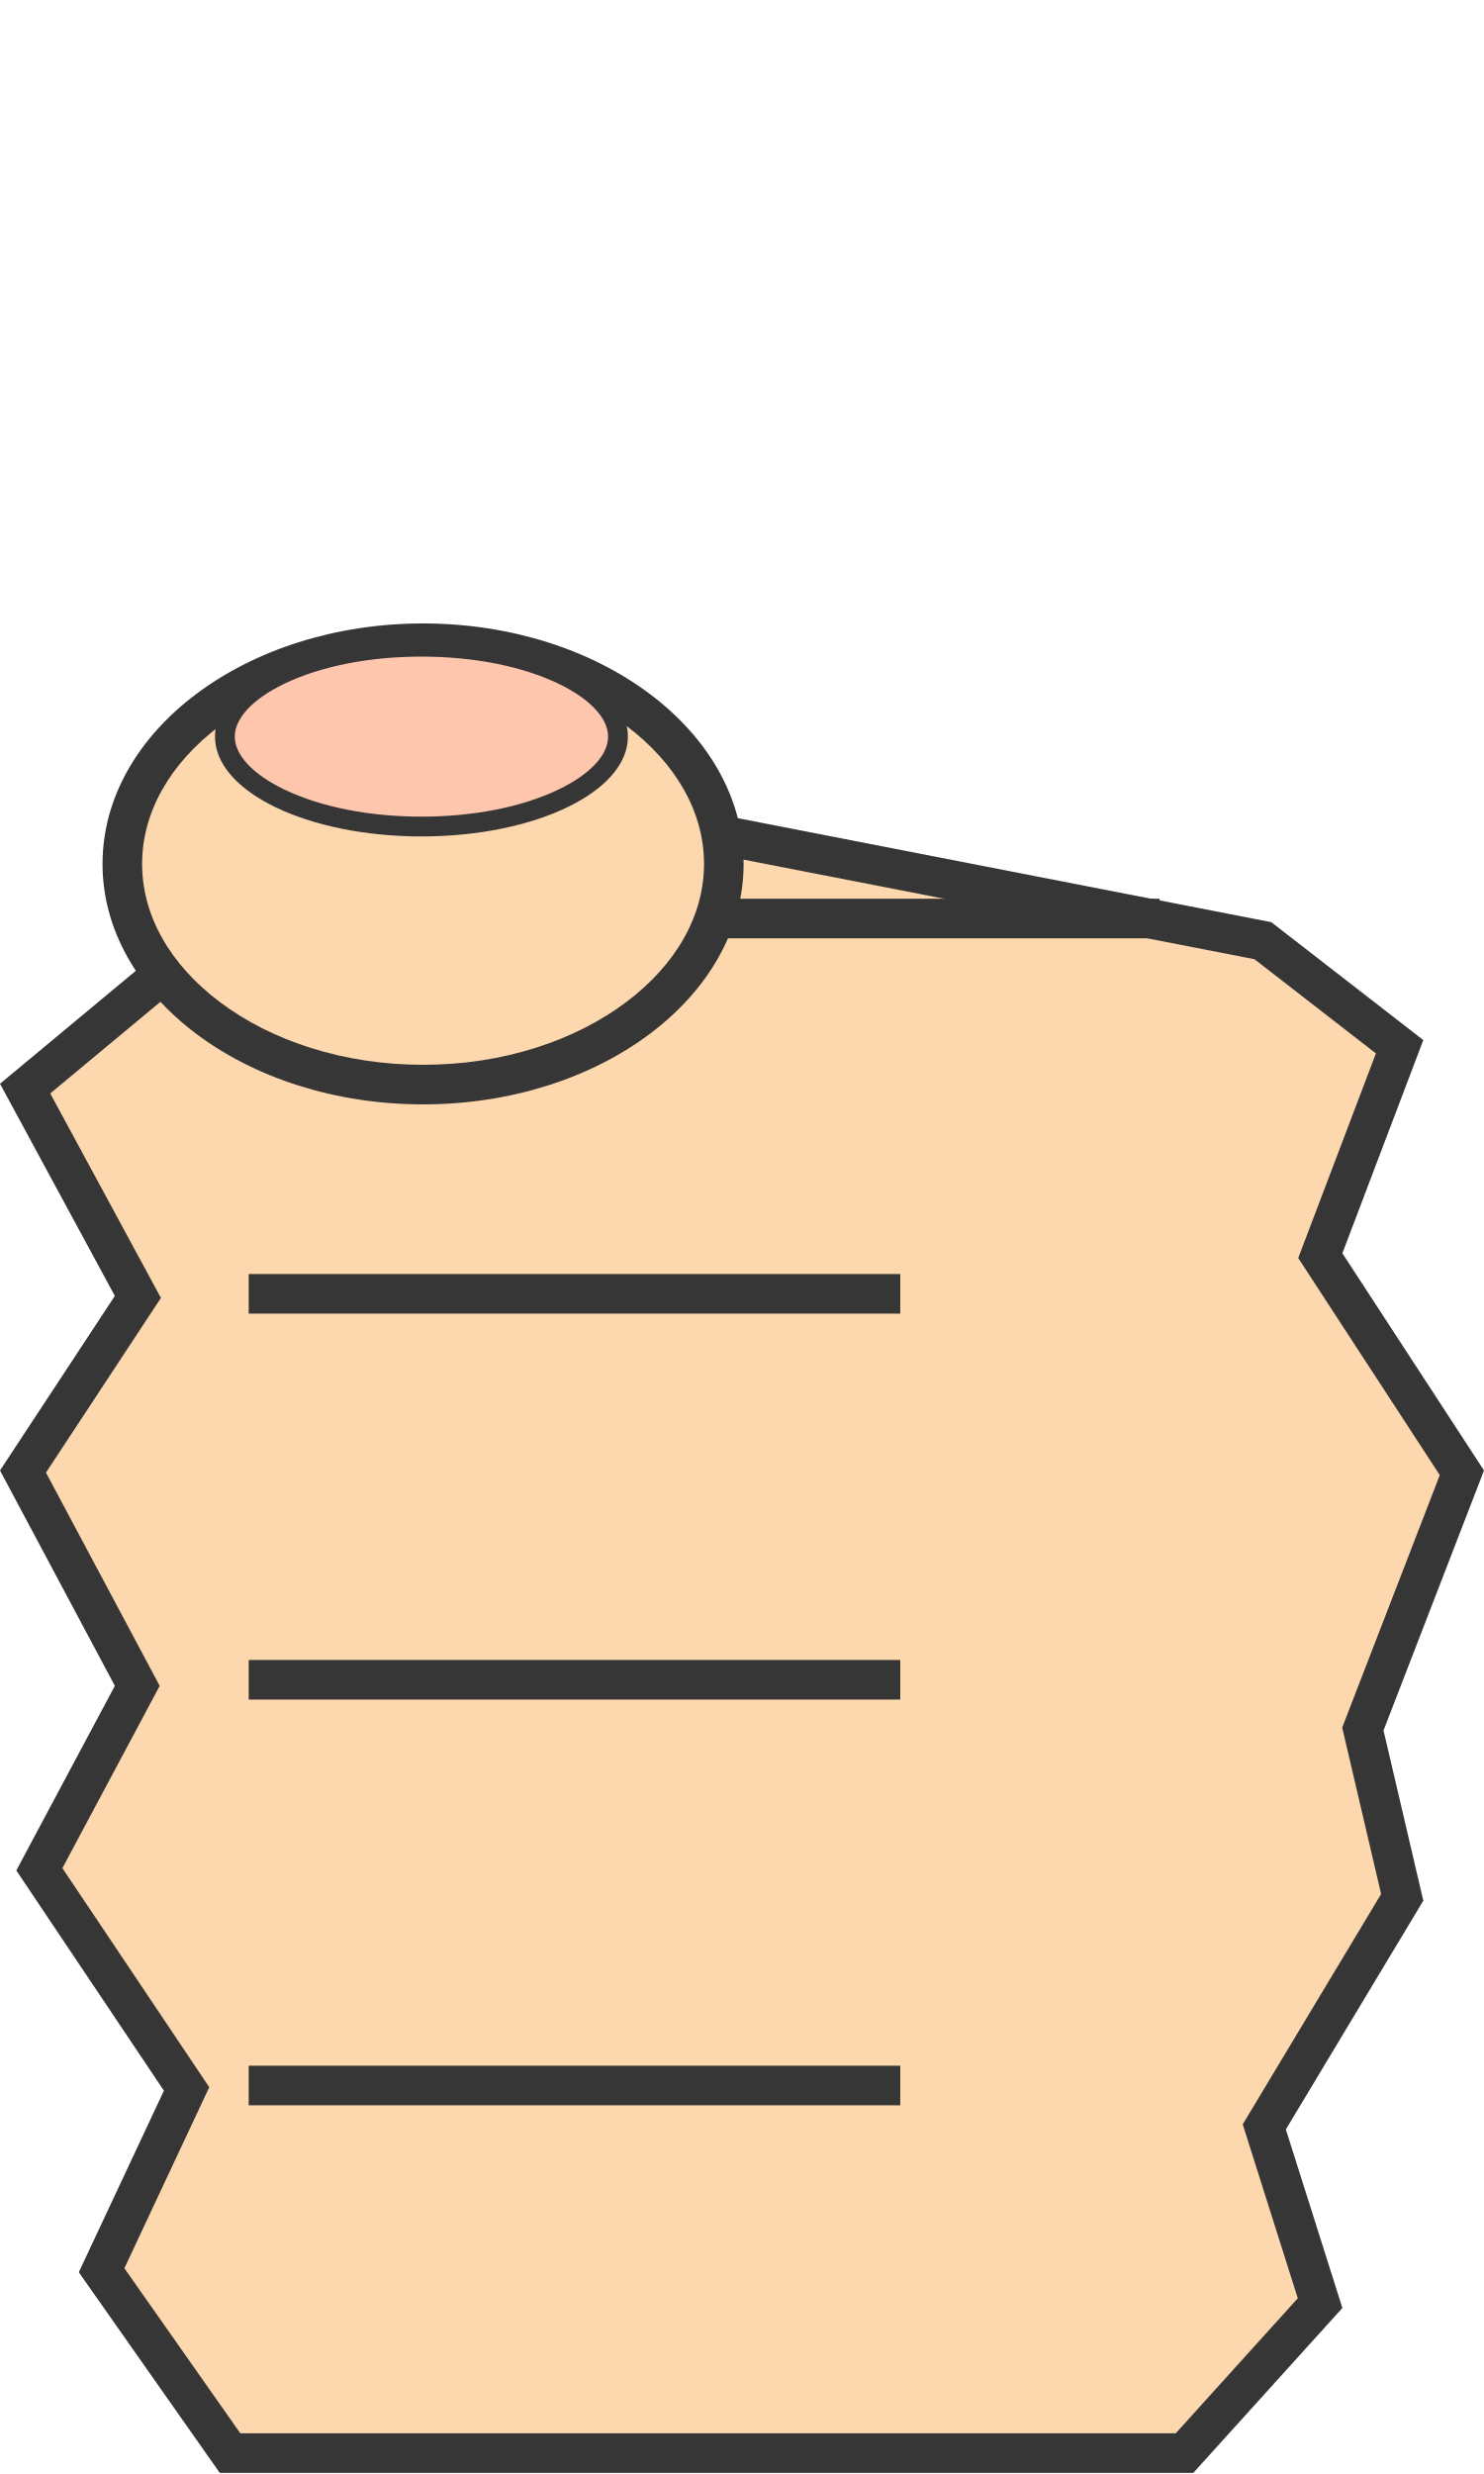
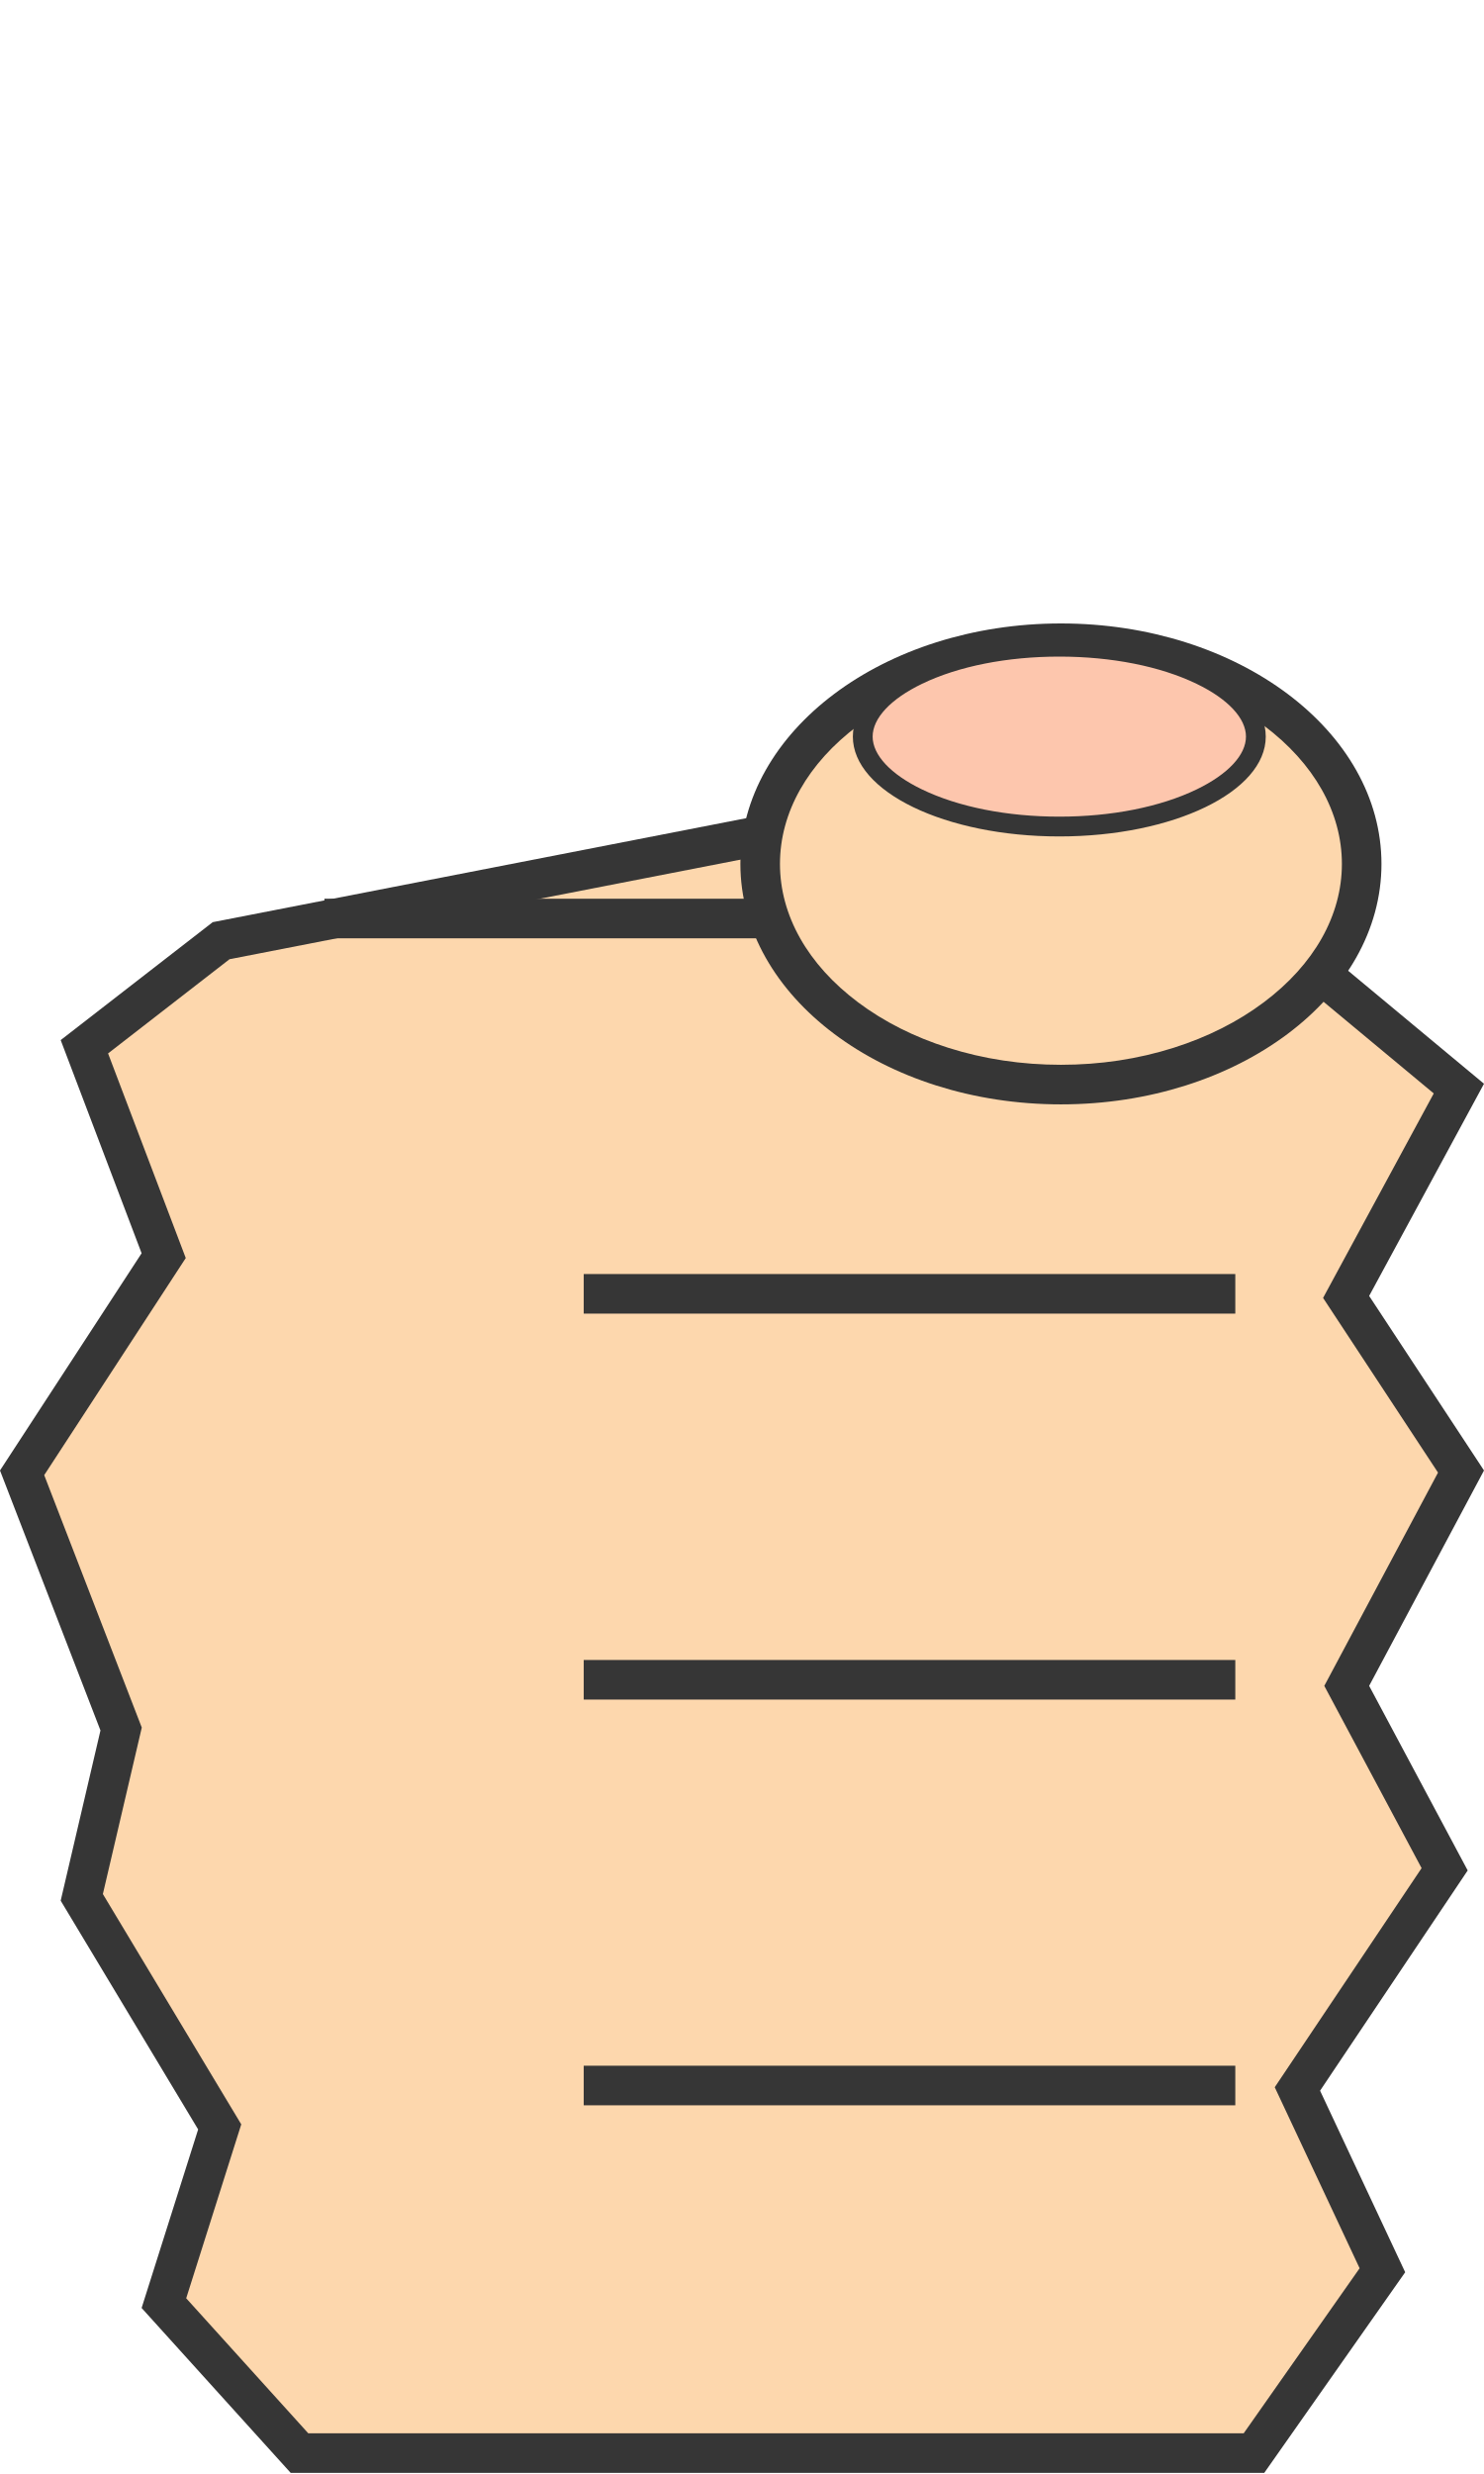
<svg xmlns="http://www.w3.org/2000/svg" width="150" height="250" viewBox="0 0 150 250">
-   <g id="グループ_9" data-name="グループ 9" transform="translate(-680 -107)">
-     <rect id="長方形_23" data-name="長方形 23" width="150" height="250" transform="translate(680 107)" fill="none" />
-     <g id="opp-left-down" transform="translate(658 -187)">
-       <g id="opp-right-body-down" transform="translate(408.345 233.559)" fill="#fdd7ad">
-         <path d="M -266.615 308.327 L -363.095 308.327 L -376.076 289.852 L -367.966 272.556 L -367.486 271.532 L -368.116 270.593 L -382.368 249.335 L -372.972 231.741 L -372.469 230.799 L -372.972 229.857 L -384.021 209.141 L -373.066 192.496 L -372.408 191.497 L -372.978 190.444 L -383.806 170.445 L -345.488 138.586 L -258.695 155.499 L -244.875 166.216 L -252.53 186.375 L -252.891 187.326 L -252.335 188.178 L -238.58 209.269 L -248.366 234.584 L -248.589 235.159 L -248.448 235.76 L -244.612 252.171 L -258.088 274.591 L -258.553 275.365 L -258.28 276.225 L -252.913 293.174 L -266.615 308.327 Z" stroke="none" />
-         <path d="M -344.939 140.73 L -381.266 170.934 L -371.219 189.492 L -370.079 191.597 L -371.395 193.596 L -381.698 209.249 L -371.207 228.916 L -370.202 230.8 L -371.208 232.683 L -380.038 249.218 L -366.454 269.479 L -365.195 271.358 L -366.155 273.405 L -373.773 289.651 L -362.056 306.327 L -267.503 306.327 L -255.166 292.684 L -260.187 276.829 L -260.732 275.108 L -259.802 273.561 L -246.744 251.836 L -250.396 236.215 L -250.677 235.014 L -250.232 233.863 L -240.815 209.503 L -254.01 189.27 L -255.122 187.567 L -254.4 185.665 L -247.27 166.89 L -259.544 157.371 L -344.939 140.73 M -346.037 136.441 L -257.845 153.627 L -242.48 165.543 L -250.66 187.085 L -236.345 209.034 L -246.501 235.305 L -242.48 252.506 L -256.373 275.621 L -250.66 293.664 L -265.727 310.327 L -364.134 310.327 L -378.38 290.053 L -369.777 271.707 L -384.697 249.452 L -374.736 230.799 L -386.345 209.034 L -374.736 191.396 L -386.345 169.955 L -346.037 136.441 Z" stroke="none" fill="#363636" />
+   <g id="グループ_10" data-name="グループ 10" transform="translate(-513 -107)">
+     <rect id="長方形_24" data-name="長方形 24" width="150" height="250" transform="translate(513 107)" fill="none" />
+     <g id="opp-right-down" transform="translate(513 170)">
+       <g id="opp-right-body-down" transform="translate(386.345 -123.441)" fill="#fdd7ad">
+         <path d="M -259.595 308.327 L -356.076 308.327 L -369.777 293.174 L -364.41 276.225 L -364.138 275.365 L -364.603 274.591 L -378.079 252.171 L -374.242 235.76 L -374.102 235.159 L -374.324 234.584 L -384.11 209.269 L -370.355 188.178 L -369.8 187.326 L -370.161 186.375 L -377.816 166.216 L -363.996 155.499 L -277.202 138.586 L -238.885 170.445 L -249.713 190.444 L -250.283 191.497 L -249.625 192.496 L -238.669 209.141 L -249.719 229.857 L -250.221 230.799 L -249.718 231.741 L -240.323 249.335 L -254.575 270.593 L -255.205 271.532 L -254.725 272.556 L -246.614 289.852 L -259.595 308.327 Z" stroke="none" />
+         <path d="M -277.751 140.73 L -363.146 157.371 L -375.421 166.89 L -368.291 185.665 L -367.569 187.567 L -368.68 189.27 L -381.876 209.503 L -372.459 233.863 L -372.014 235.014 L -372.295 236.215 L -375.947 251.836 L -362.889 273.561 L -361.959 275.108 L -362.504 276.829 L -367.524 292.684 L -355.188 306.327 L -260.634 306.327 L -248.917 289.651 L -256.535 273.405 L -257.496 271.358 L -256.236 269.479 L -242.653 249.218 L -251.483 232.683 L -252.488 230.8 L -251.483 228.916 L -240.993 209.249 L -251.295 193.596 L -252.611 191.597 L -251.472 189.492 L -241.424 170.934 L -277.751 140.73 M -276.653 136.441 L -236.345 169.955 L -247.954 191.396 L -236.345 209.034 L -247.954 230.799 L -237.993 249.452 L -252.914 271.707 L -244.311 290.053 L -258.556 310.327 L -356.964 310.327 L -372.031 293.664 L -366.317 275.621 L -380.211 252.506 L -376.19 235.305 L -386.345 209.034 L -372.031 187.085 L -380.211 165.543 L -364.845 153.627 L -276.653 136.441 Z" stroke="none" fill="#363636" />
      </g>
-       <g id="グループ_4" data-name="グループ 4">
-         <line id="線_1" data-name="線 1" x1="65.86" transform="translate(47.138 424.743)" fill="none" stroke="#363636" stroke-width="4" />
-         <line id="線_2" data-name="線 2" x1="65.86" transform="translate(47.138 463.743)" fill="none" stroke="#363636" stroke-width="4" />
-         <line id="線_3" data-name="線 3" x1="65.86" transform="translate(47.138 504.743)" fill="none" stroke="#363636" stroke-width="4" />
-         <line id="線_4" data-name="線 4" x1="71.71" transform="translate(67.5 386.817)" fill="none" stroke="#363636" stroke-width="4" />
+       <g id="グループ_3" data-name="グループ 3" transform="translate(32.79 29.817)">
+         <line id="線_1" data-name="線 1" x2="65.86" transform="translate(26.212 37.926)" fill="none" stroke="#363636" stroke-width="4" />
+         <line id="線_2" data-name="線 2" x2="65.86" transform="translate(26.212 76.926)" fill="none" stroke="#363636" stroke-width="4" />
+         <line id="線_3" data-name="線 3" x2="65.86" transform="translate(26.212 117.926)" fill="none" stroke="#363636" stroke-width="4" />
+         <line id="線_4" data-name="線 4" x2="71.71" fill="none" stroke="#363636" stroke-width="4" />
      </g>
-       <g id="thunb-nail" transform="translate(32.364 357)">
+       <g id="thunb-nail" transform="translate(74.838)">
        <g id="パス_2" data-name="パス 2" fill="#fdd7ad">
          <path d="M 32.399 46.598 C 28.231 46.598 24.191 45.987 20.393 44.783 C 16.749 43.627 13.485 41.978 10.689 39.881 C 7.937 37.817 5.783 35.426 4.288 32.775 C 2.77 30.083 2 27.231 2 24.299 C 2 21.367 2.77 18.516 4.288 15.823 C 5.783 13.172 7.937 10.782 10.689 8.717 C 13.485 6.621 16.749 4.972 20.393 3.816 C 24.191 2.611 28.231 2 32.399 2 C 36.567 2 40.607 2.611 44.405 3.816 C 48.049 4.972 51.313 6.621 54.109 8.717 C 56.861 10.782 59.015 13.172 60.51 15.823 C 62.028 18.516 62.798 21.367 62.798 24.299 C 62.798 27.231 62.028 30.083 60.51 32.775 C 59.015 35.426 56.861 37.817 54.109 39.881 C 51.313 41.978 48.049 43.627 44.405 44.783 C 40.607 45.987 36.567 46.598 32.399 46.598 Z" stroke="none" />
          <path d="M 32.399 4 C 28.436 4 24.6 4.579 20.997 5.722 C 17.569 6.81 14.504 8.356 11.889 10.317 C 6.802 14.133 4 19.098 4 24.299 C 4 29.5 6.802 34.466 11.889 38.281 C 14.504 40.243 17.569 41.789 20.997 42.876 C 24.6 44.019 28.436 44.598 32.399 44.598 C 36.362 44.598 40.198 44.019 43.801 42.876 C 47.229 41.789 50.294 40.243 52.909 38.281 C 57.996 34.466 60.798 29.5 60.798 24.299 C 60.798 19.098 57.996 14.133 52.909 10.317 C 50.294 8.356 47.229 6.81 43.801 5.722 C 40.198 4.579 36.362 4 32.399 4 M 32.399 -3.814697265625e-06 C 50.292 -3.814697265625e-06 64.798 10.879 64.798 24.299 C 64.798 37.719 50.292 48.598 32.399 48.598 C 14.506 48.598 0 37.719 0 24.299 C 0 10.879 14.506 -3.814697265625e-06 32.399 -3.814697265625e-06 Z" stroke="none" fill="#363636" />
        </g>
        <g id="パス_3" data-name="パス 3" transform="translate(11.367 1.35)" fill="#fdc6ad">
          <path d="M 20.868 19.173 C 15.441 19.173 10.356 18.159 6.547 16.318 C 4.752 15.451 3.355 14.453 2.392 13.354 C 1.468 12.298 1 11.199 1 10.086 C 1 8.974 1.468 7.875 2.392 6.819 C 3.355 5.719 4.752 4.722 6.547 3.855 C 10.356 2.014 15.441 1 20.868 1 C 26.294 1 31.38 2.014 35.188 3.855 C 36.983 4.722 38.381 5.719 39.343 6.819 C 40.267 7.875 40.735 8.974 40.735 10.086 C 40.735 11.199 40.267 12.298 39.343 13.354 C 38.381 14.453 36.983 15.451 35.188 16.318 C 31.38 18.159 26.294 19.173 20.868 19.173 Z" stroke="none" />
-           <path d="M 20.868 2 C 15.589 2 10.658 2.978 6.982 4.755 C 3.816 6.285 2 8.229 2 10.086 C 2 11.944 3.816 13.887 6.982 15.418 C 10.658 17.195 15.589 18.173 20.868 18.173 C 26.146 18.173 31.077 17.195 34.753 15.418 C 37.919 13.887 39.735 11.944 39.735 10.086 C 39.735 8.229 37.919 6.285 34.753 4.755 C 31.077 2.978 26.146 2 20.868 2 M 20.868 -1.9073486328125e-06 C 32.393 -1.9073486328125e-06 41.735 4.516 41.735 10.086 C 41.735 15.657 32.393 20.173 20.868 20.173 C 9.343 20.173 0 15.657 0 10.086 C 0 4.516 9.343 -1.9073486328125e-06 20.868 -1.9073486328125e-06 Z" stroke="none" fill="#363636" />
+           <path d="M 20.868 2 C 15.589 2 10.658 2.978 6.982 4.755 C 3.816 6.285 2 8.229 2 10.086 C 2 11.944 3.816 13.887 6.982 15.418 C 10.658 17.195 15.589 18.173 20.868 18.173 C 26.146 18.173 31.077 17.195 34.753 15.418 C 37.919 13.887 39.735 11.944 39.735 10.086 C 39.735 8.229 37.919 6.285 34.753 4.755 C 31.077 2.978 26.146 2 20.868 2 M 20.868 -1.9073486328125e-06 C 32.393 -1.9073486328125e-06 41.735 4.516 41.735 10.086 C 41.735 15.657 32.393 20.173 20.868 20.173 C 9.343 20.173 3.814697265625e-06 15.657 3.814697265625e-06 10.086 C 3.814697265625e-06 4.516 9.343 -1.9073486328125e-06 20.868 -1.9073486328125e-06 Z" stroke="none" fill="#363636" />
        </g>
      </g>
    </g>
  </g>
</svg>
